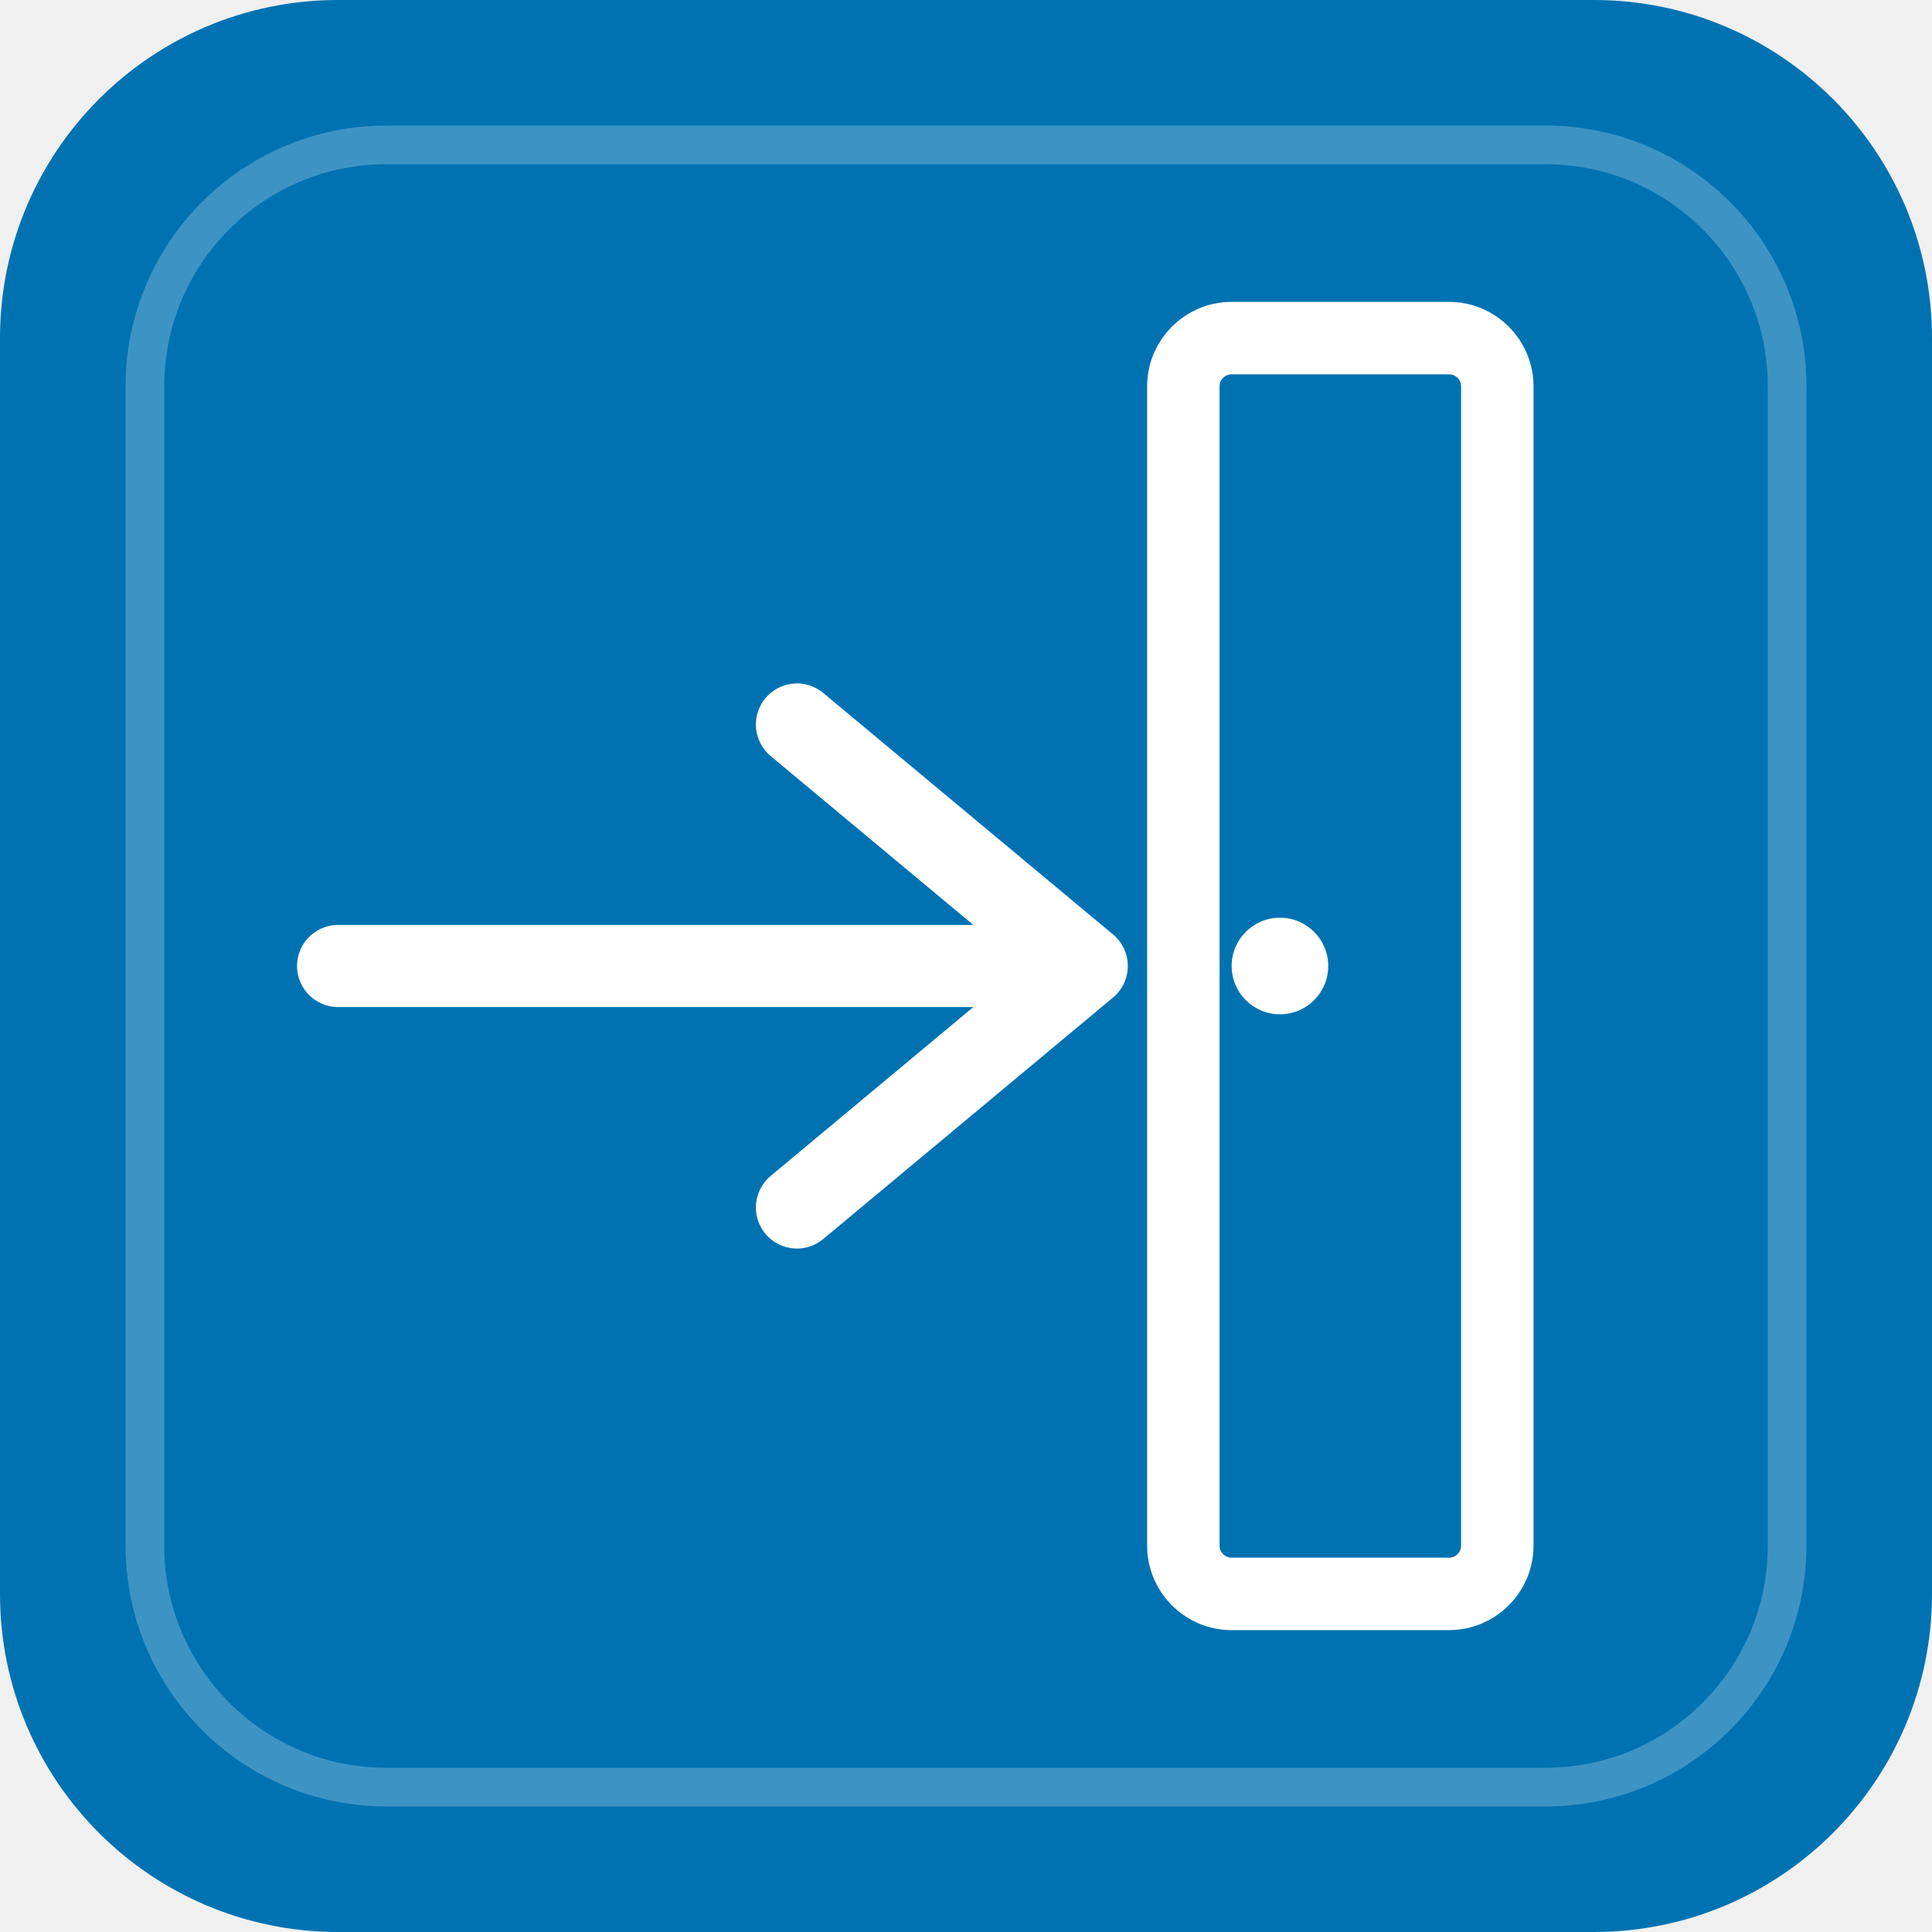
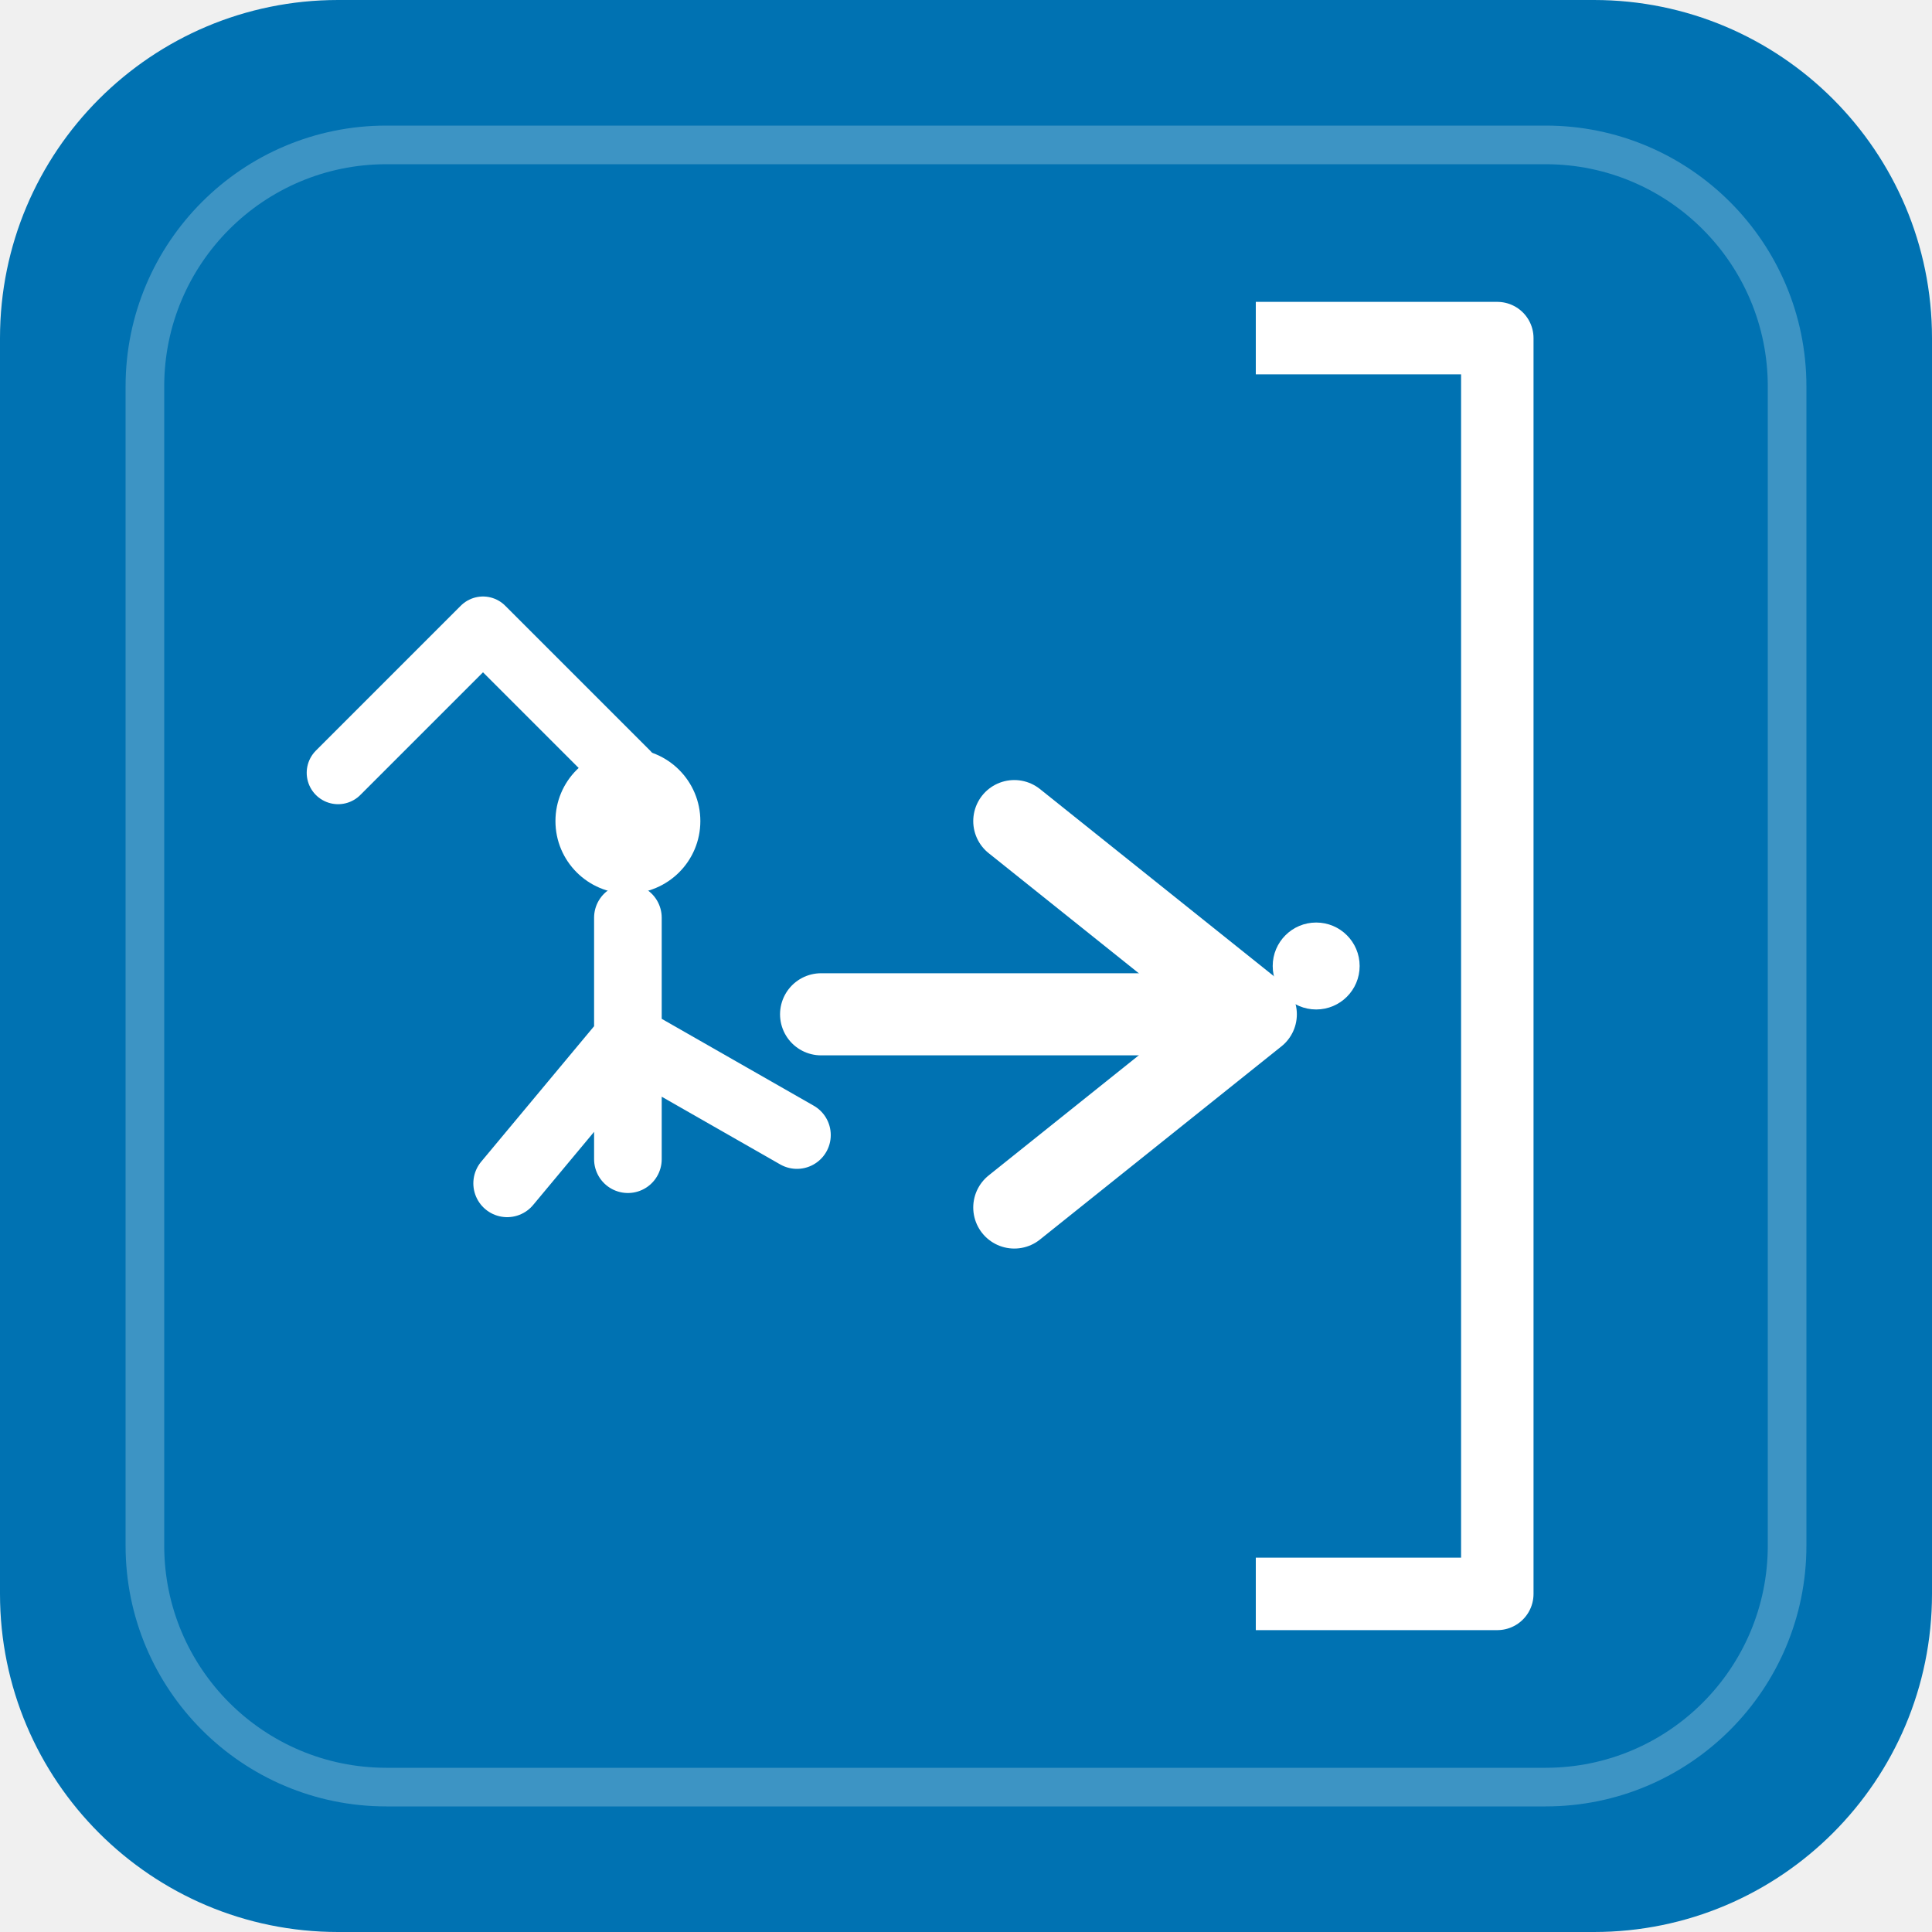
<svg xmlns="http://www.w3.org/2000/svg" viewBox="0 0 80 80" role="img" aria-label="Ingresso">
  <rect width="80" height="80" rx="14" fill="#0072B2" />
  <rect x="6" y="6" width="68" height="68" rx="10" fill="none" stroke="rgba(255,255,255,0.24)" stroke-width="1.6" />
-   <rect x="49" y="14" width="13" height="52" rx="2" fill="none" stroke="#fff" stroke-width="3" />
-   <path d="M14 40h28" fill="none" stroke="#fff" stroke-width="3.4" stroke-linecap="round" />
-   <path d="M33 30l12 10-12 10" fill="none" stroke="#fff" stroke-width="3.4" stroke-linecap="round" stroke-linejoin="round" />
-   <circle cx="53" cy="40" r="2" fill="#fff" />
+   <path d="M52 14h10v52H52" fill="none" stroke="#fff" stroke-width="3" stroke-linejoin="round" />
+   <path d="M20 26l-6 6m6-6l6 6" fill="none" stroke="#fff" stroke-width="2.6" stroke-linecap="round" />
+   <circle cx="26" cy="34" r="3" fill="#fff" />
+   <path d="M26 38v10M26 43l7 4M26 43l-5 6" fill="none" stroke="#fff" stroke-width="2.8" stroke-linecap="round" stroke-linejoin="round" />
+   <path d="M34 42h14" fill="none" stroke="#fff" stroke-width="3.4" stroke-linecap="round" />
+   <path d="M42 34l10 8-10 8" fill="none" stroke="#fff" stroke-width="3.4" stroke-linecap="round" stroke-linejoin="round" />
+   <circle cx="54.5" cy="40" r="1.8" fill="#fff" />
</svg>
